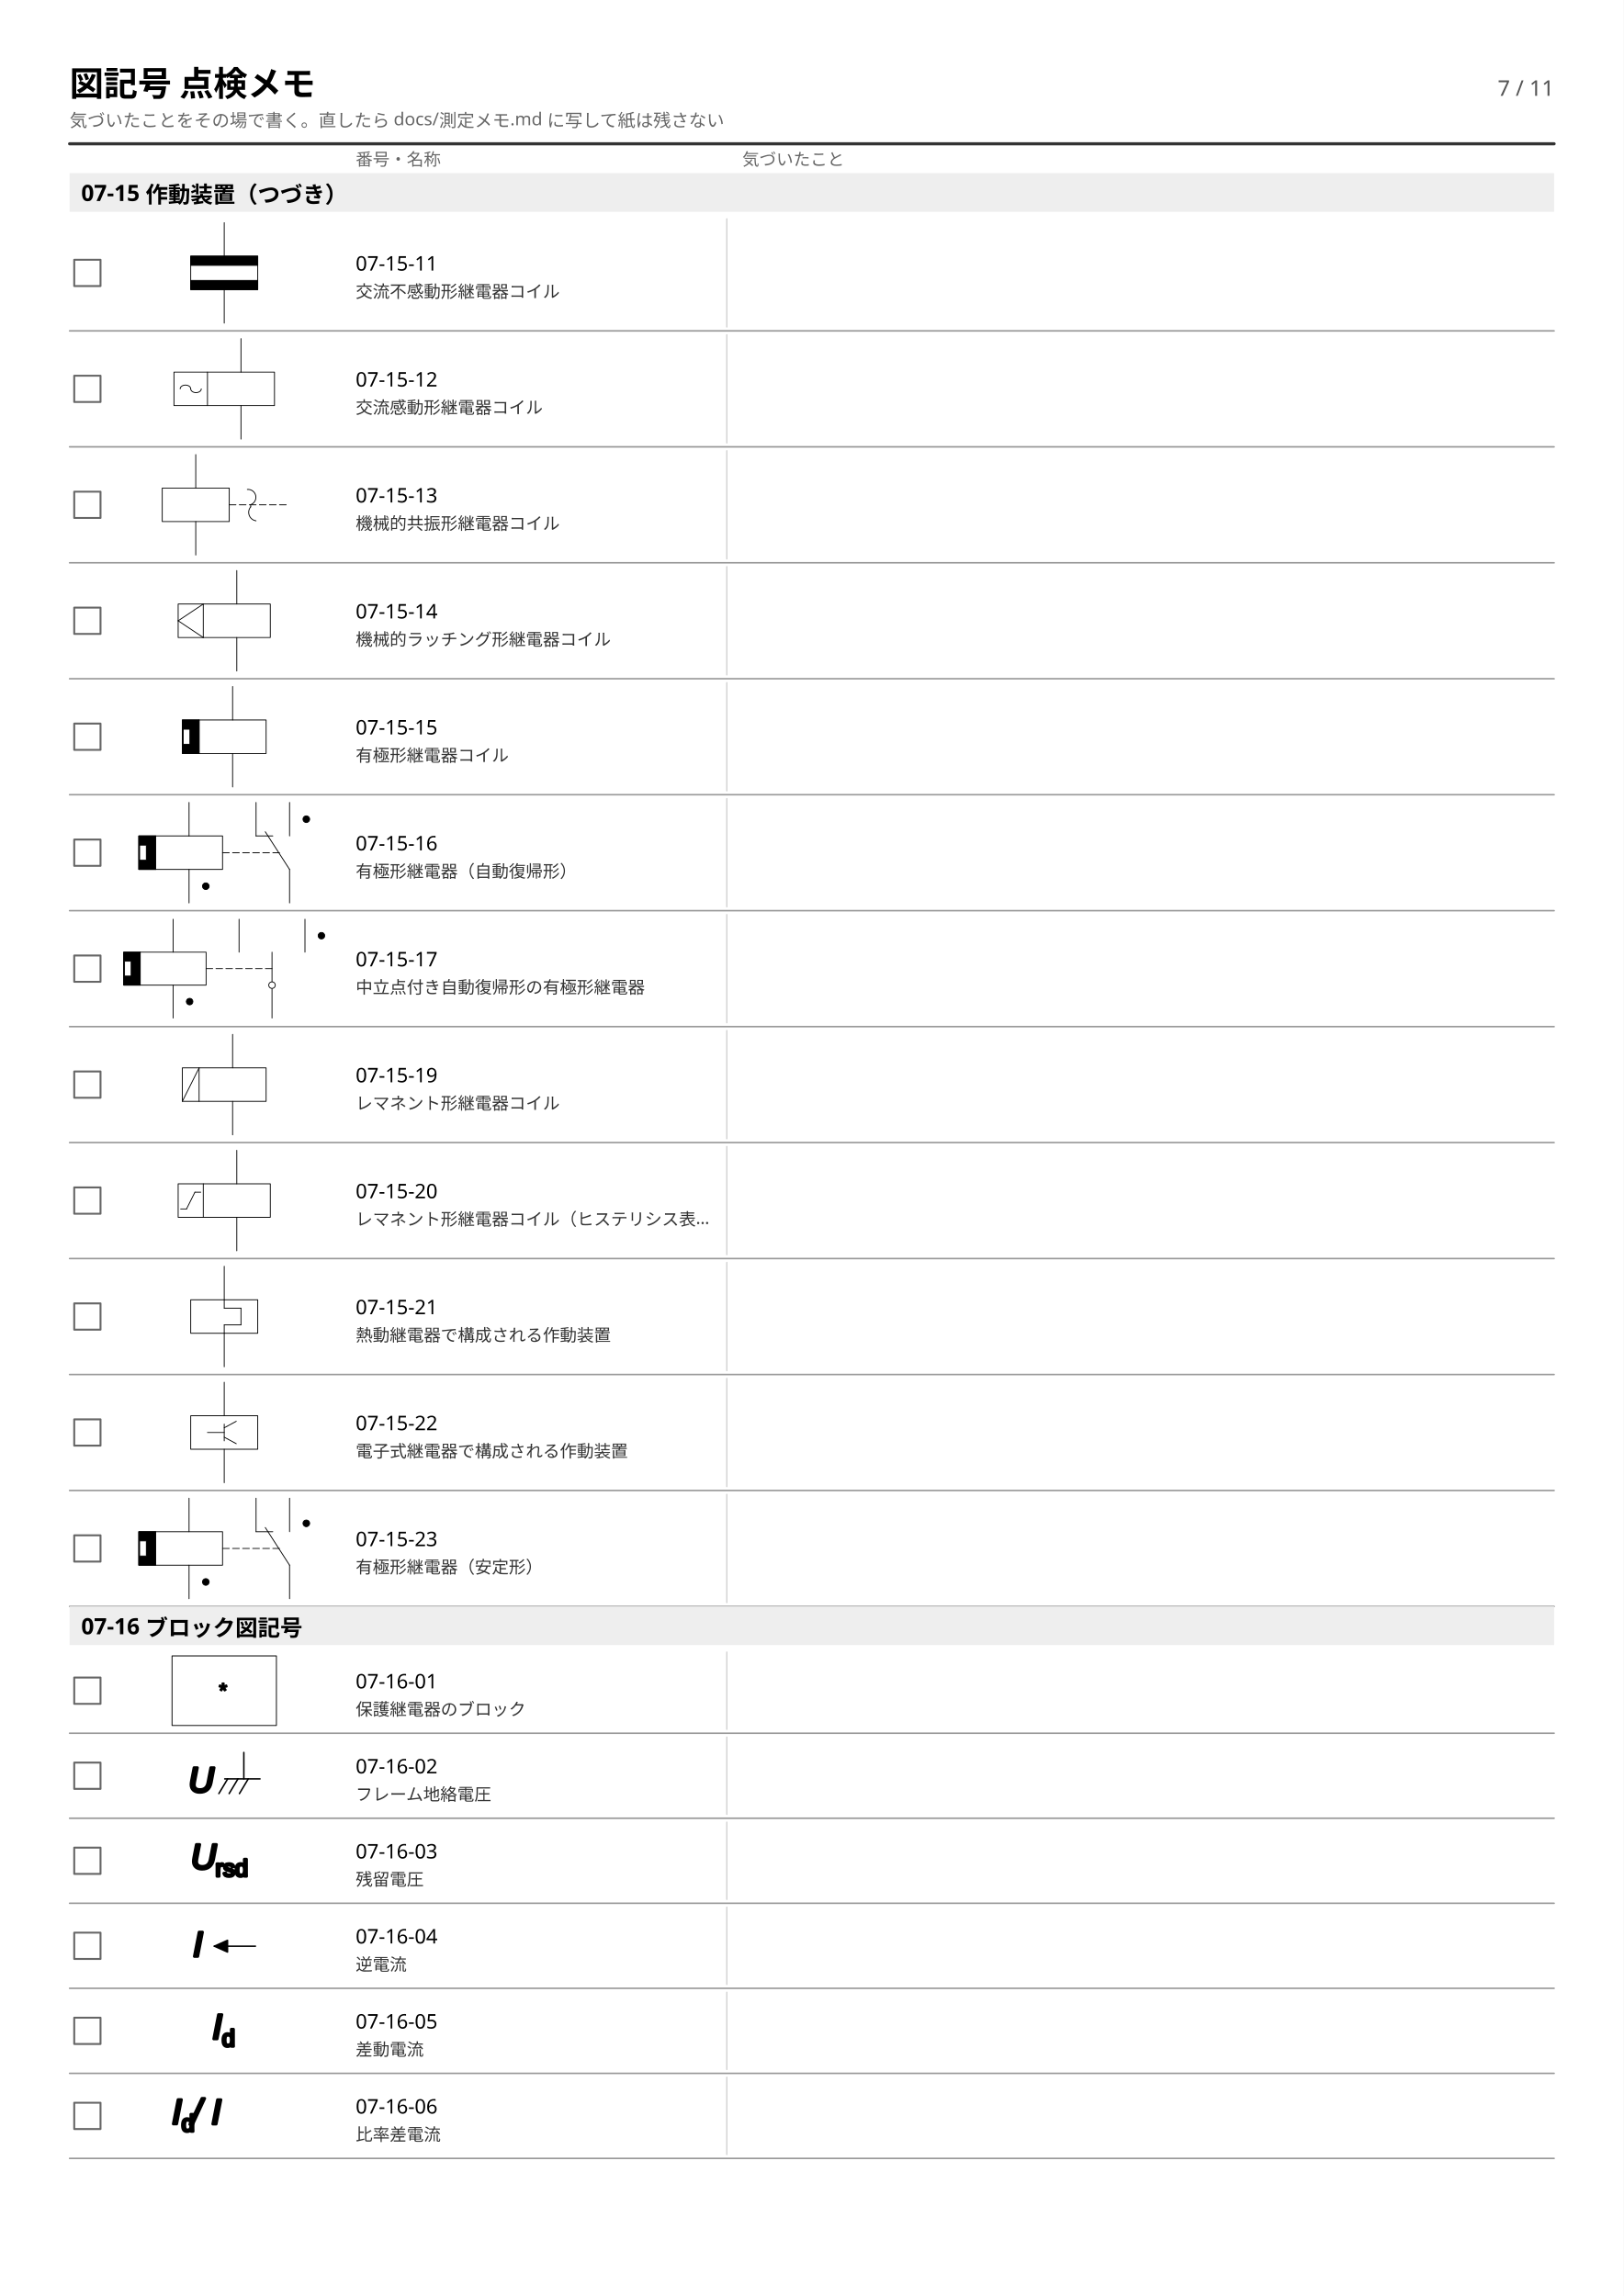
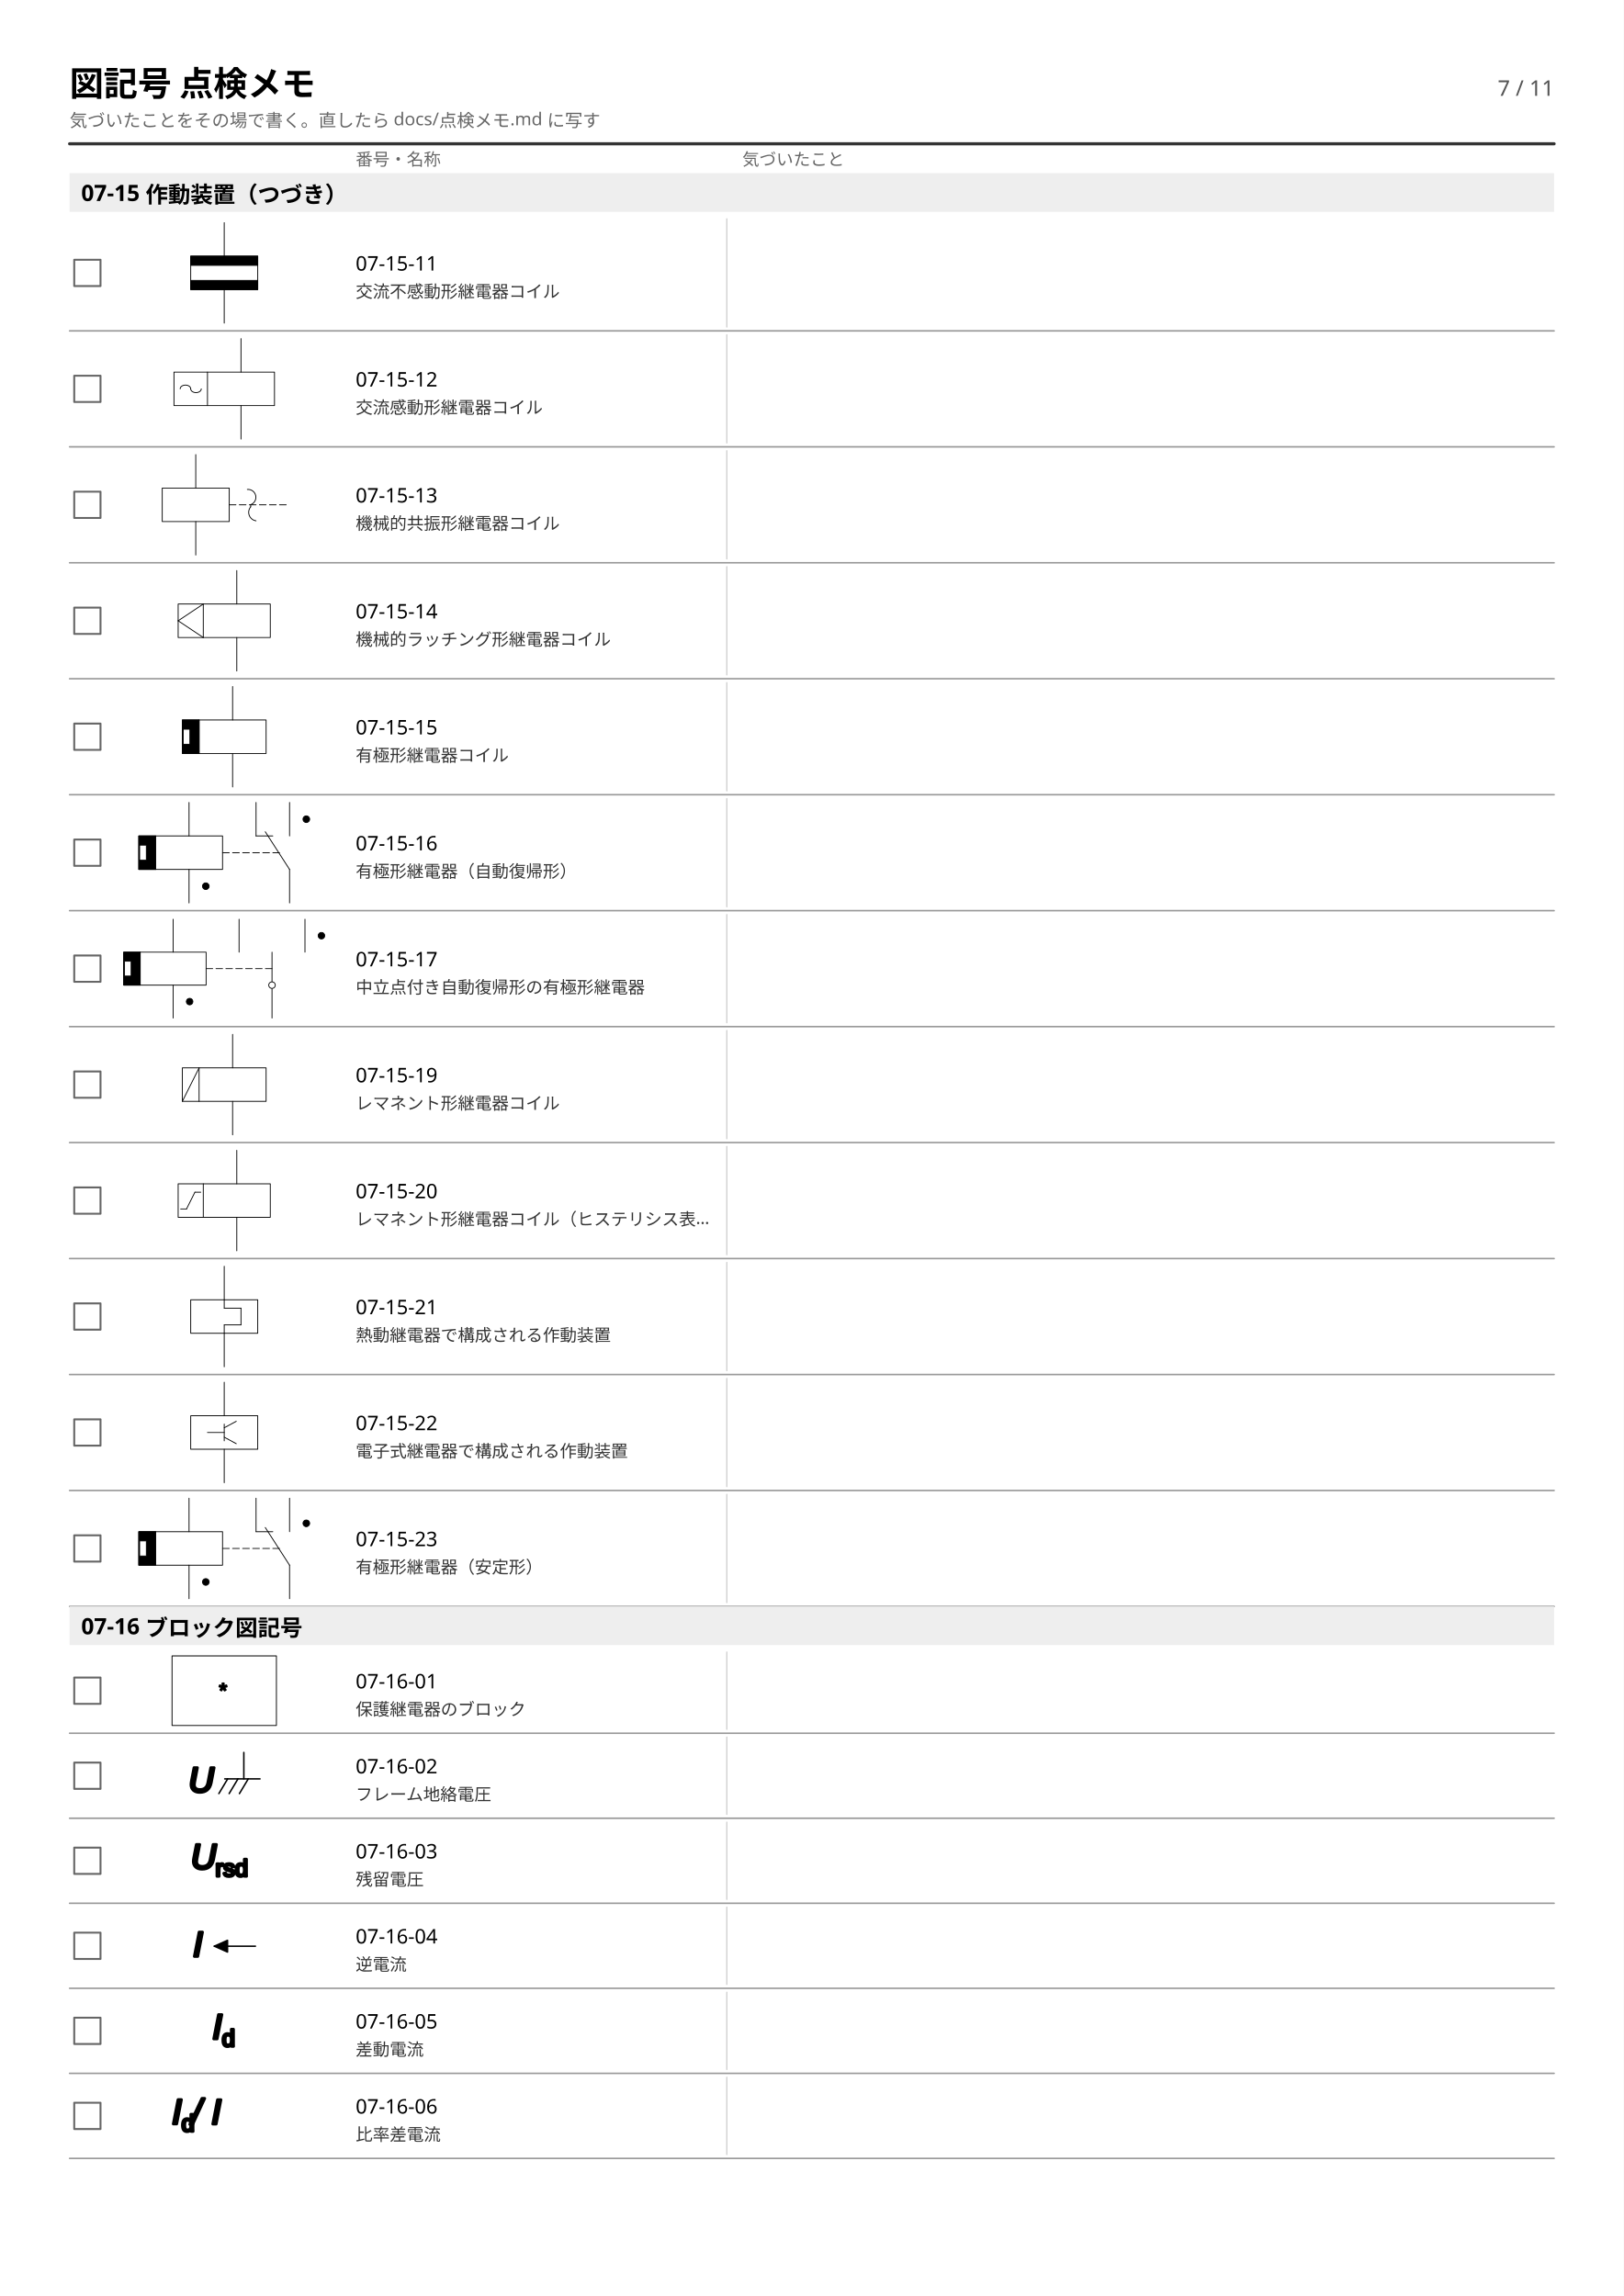
<svg xmlns="http://www.w3.org/2000/svg" width="210mm" height="297mm" viewBox="0 0 210 297">
  <rect width="210" height="297" fill="white" />
  <g stroke-linecap="round" stroke-linejoin="round">
    <text x="9" y="12.4" font-family="Meiryo,'Yu Gothic',sans-serif" font-size="4.4" font-weight="bold" fill="black">図記号 点検メモ</text>
    <text x="201" y="12.4" text-anchor="end" font-family="Meiryo,'Yu Gothic',sans-serif" font-size="2.8" fill="#555">7 / 11</text>
-     <text x="9" y="16.4" font-family="Meiryo,'Yu Gothic',sans-serif" font-size="2.3" fill="#666">気づいたことをその場で書く。直したら docs/測定メモ.md に写して紙は残さない</text>
+     <text x="9" y="16.4" font-family="Meiryo,'Yu Gothic',sans-serif" font-size="2.3" fill="#666">気づいたことをその場で書く。直したら docs/点検メモ.md に写す</text>
    <line x1="9" y1="18.6" x2="201" y2="18.6" stroke="#333" stroke-width="0.4" />
    <text x="46" y="21.4" font-family="Meiryo,'Yu Gothic',sans-serif" font-size="2.2" fill="#666">番号・名称</text>
    <text x="96" y="21.4" font-family="Meiryo,'Yu Gothic',sans-serif" font-size="2.2" fill="#666">気づいたこと</text>
    <rect x="9" y="22.4" width="192" height="5" fill="#eee" />
    <text x="10.5" y="26" font-family="Meiryo,'Yu Gothic',sans-serif" font-size="2.9" font-weight="bold" fill="black">07-15 作動装置（つづき）</text>
    <g transform="translate(29 35.3) scale(0.216667) translate(-0 -0)" stroke="black" fill="none">
      <rect x="-20" y="-10" width="40" height="20" fill="none" stroke="currentColor" stroke-width="0.5" />
      <line x1="0" y1="-30" x2="0" y2="-10" fill="none" stroke="currentColor" stroke-width="0.5" />
      <line x1="0" y1="10" x2="0" y2="30" fill="none" stroke="currentColor" stroke-width="0.5" />
      <rect x="-20" y="-10" width="40" height="5.5" fill="black" stroke="currentColor" stroke-width="0.5" />
      <rect x="-20" y="4.5" width="40" height="5.5" fill="black" stroke="currentColor" stroke-width="0.5" />
    </g>
    <rect x="9.6" y="33.6" width="3.4" height="3.4" fill="none" stroke="#666" stroke-width="0.25" />
    <text x="46" y="35" font-family="Meiryo,'Yu Gothic',sans-serif" font-size="2.6" fill="black">07-15-11</text>
    <text x="46" y="38.5" font-family="Meiryo,'Yu Gothic',sans-serif" font-size="2.2" fill="#333">交流不感動形継電器コイル</text>
    <line x1="94" y1="28.3" x2="94" y2="42.3" stroke="#ccc" stroke-width="0.15" />
    <line x1="9" y1="42.8" x2="201" y2="42.8" stroke="#999" stroke-width="0.2" />
    <g transform="translate(29 50.3) scale(0.216667) translate(10 -0)" stroke="black" fill="none">
      <rect x="-40" y="-10" width="60" height="20" fill="none" stroke="currentColor" stroke-width="0.5" />
      <line x1="0" y1="-30" x2="0" y2="-10" fill="none" stroke="currentColor" stroke-width="0.5" />
      <line x1="0" y1="10" x2="0" y2="30" fill="none" stroke="currentColor" stroke-width="0.5" />
      <line x1="-20" y1="-10" x2="-20" y2="10" fill="none" stroke="currentColor" stroke-width="0.5" />
      <path d="M -30 0 A 3.15 2.25 0 0 0 -36.3 -2.75546e-16" fill="none" stroke="currentColor" stroke-width="0.5" />
      <path d="M -30 -2.75546e-16 A 3.15 2.25 0 0 0 -23.7 5.51091e-16" fill="none" stroke="currentColor" stroke-width="0.5" />
    </g>
    <rect x="9.6" y="48.6" width="3.4" height="3.4" fill="none" stroke="#666" stroke-width="0.25" />
    <text x="46" y="50" font-family="Meiryo,'Yu Gothic',sans-serif" font-size="2.6" fill="black">07-15-12</text>
    <text x="46" y="53.5" font-family="Meiryo,'Yu Gothic',sans-serif" font-size="2.2" fill="#333">交流感動形継電器コイル</text>
    <line x1="94" y1="43.3" x2="94" y2="57.3" stroke="#ccc" stroke-width="0.15" />
    <line x1="9" y1="57.8" x2="201" y2="57.8" stroke="#999" stroke-width="0.2" />
    <g transform="translate(29 65.3) scale(0.216667) translate(-17 -0)" stroke="black" fill="none">
      <rect x="-20" y="-10" width="40" height="20" fill="none" stroke="currentColor" stroke-width="0.5" />
      <line x1="0" y1="-30" x2="0" y2="-10" fill="none" stroke="currentColor" stroke-width="0.5" />
      <line x1="0" y1="10" x2="0" y2="30" fill="none" stroke="currentColor" stroke-width="0.5" />
      <line x1="20" y1="0" x2="54" y2="0" fill="none" stroke="currentColor" stroke-width="0.5" stroke-dasharray="4,2" />
      <path d="M 32.807 -0.083 A 4.7 4.7 0 0 0 30.79 -9.182" fill="none" stroke="currentColor" stroke-width="0.5" />
      <line x1="32.81" y1="-0.08" x2="32.79" y2="1.22" fill="none" stroke="currentColor" stroke-width="0.5" />
      <path d="M 32.793 1.222 A 5.1 5.1 0 0 0 35.99 9.55" fill="none" stroke="currentColor" stroke-width="0.5" />
    </g>
    <rect x="9.6" y="63.6" width="3.4" height="3.4" fill="none" stroke="#666" stroke-width="0.25" />
    <text x="46" y="65" font-family="Meiryo,'Yu Gothic',sans-serif" font-size="2.6" fill="black">07-15-13</text>
    <text x="46" y="68.5" font-family="Meiryo,'Yu Gothic',sans-serif" font-size="2.2" fill="#333">機械的共振形継電器コイル</text>
    <line x1="94" y1="58.3" x2="94" y2="72.3" stroke="#ccc" stroke-width="0.15" />
    <line x1="9" y1="72.8" x2="201" y2="72.8" stroke="#999" stroke-width="0.2" />
    <g transform="translate(29 80.3) scale(0.216667) translate(7.5 -0)" stroke="black" fill="none">
      <rect x="-35" y="-10" width="55" height="20" fill="none" stroke="currentColor" stroke-width="0.5" />
      <line x1="0" y1="-30" x2="0" y2="-10" fill="none" stroke="currentColor" stroke-width="0.5" />
      <line x1="0" y1="10" x2="0" y2="30" fill="none" stroke="currentColor" stroke-width="0.5" />
      <line x1="-20" y1="-10" x2="-20" y2="10" fill="none" stroke="currentColor" stroke-width="0.5" />
      <line x1="-20" y1="-10" x2="-35" y2="0" fill="none" stroke="currentColor" stroke-width="0.5" />
      <line x1="-35" y1="0" x2="-20" y2="10" fill="none" stroke="currentColor" stroke-width="0.5" />
    </g>
    <rect x="9.6" y="78.6" width="3.4" height="3.4" fill="none" stroke="#666" stroke-width="0.25" />
    <text x="46" y="80" font-family="Meiryo,'Yu Gothic',sans-serif" font-size="2.6" fill="black">07-15-14</text>
    <text x="46" y="83.5" font-family="Meiryo,'Yu Gothic',sans-serif" font-size="2.2" fill="#333">機械的ラッチング形継電器コイル</text>
    <line x1="94" y1="73.3" x2="94" y2="87.3" stroke="#ccc" stroke-width="0.15" />
    <line x1="9" y1="87.8" x2="201" y2="87.8" stroke="#999" stroke-width="0.2" />
    <g transform="translate(29 95.3) scale(0.216667) translate(5 -0)" stroke="black" fill="none">
      <rect x="-30" y="-10" width="50" height="20" fill="none" stroke="currentColor" stroke-width="0.5" />
      <line x1="0" y1="-30" x2="0" y2="-10" fill="none" stroke="currentColor" stroke-width="0.5" />
      <line x1="0" y1="10" x2="0" y2="30" fill="none" stroke="currentColor" stroke-width="0.5" />
      <line x1="-20" y1="-10" x2="-20" y2="10" fill="none" stroke="currentColor" stroke-width="0.5" />
      <rect x="-30" y="-10" width="10" height="20" fill="black" stroke="currentColor" stroke-width="0.5" />
      <rect x="-29.5" y="-4.5" width="4" height="9" fill="white" stroke="currentColor" stroke-width="0.5" />
    </g>
    <rect x="9.6" y="93.6" width="3.4" height="3.4" fill="none" stroke="#666" stroke-width="0.25" />
    <text x="46" y="95" font-family="Meiryo,'Yu Gothic',sans-serif" font-size="2.6" fill="black">07-15-15</text>
    <text x="46" y="98.5" font-family="Meiryo,'Yu Gothic',sans-serif" font-size="2.2" fill="#333">有極形継電器コイル</text>
    <line x1="94" y1="88.3" x2="94" y2="102.3" stroke="#ccc" stroke-width="0.15" />
    <line x1="9" y1="102.8" x2="201" y2="102.8" stroke="#999" stroke-width="0.2" />
    <g transform="translate(29 110.3) scale(0.216667) translate(-21 -0)" stroke="black" fill="none">
      <rect x="-30" y="-10" width="50" height="20" fill="none" stroke="currentColor" stroke-width="0.5" />
      <line x1="0" y1="-30" x2="0" y2="-10" fill="none" stroke="currentColor" stroke-width="0.5" />
      <line x1="0" y1="10" x2="0" y2="30" fill="none" stroke="currentColor" stroke-width="0.5" />
      <line x1="-20" y1="-10" x2="-20" y2="10" fill="none" stroke="currentColor" stroke-width="0.5" />
      <rect x="-30" y="-10" width="10" height="20" fill="black" stroke="currentColor" stroke-width="0.5" />
      <rect x="-29.5" y="-4.5" width="4" height="9" fill="white" stroke="currentColor" stroke-width="0.5" />
      <line x1="20" y1="0" x2="54" y2="0" fill="none" stroke="currentColor" stroke-width="0.5" stroke-dasharray="4,2" />
      <line x1="40" y1="-30" x2="40" y2="-10" fill="none" stroke="currentColor" stroke-width="0.5" />
      <line x1="40" y1="-10" x2="50" y2="-10" fill="none" stroke="currentColor" stroke-width="0.5" />
      <line x1="45.5" y1="-12.5" x2="60" y2="10" fill="none" stroke="currentColor" stroke-width="0.5" />
      <line x1="60" y1="-30" x2="60" y2="-10" fill="none" stroke="currentColor" stroke-width="0.5" />
      <line x1="60" y1="10" x2="60" y2="30" fill="none" stroke="currentColor" stroke-width="0.5" />
      <ellipse cx="10" cy="20" rx="2" ry="2" fill="black" stroke="currentColor" stroke-width="0.5" />
      <ellipse cx="70" cy="-20" rx="2" ry="2" fill="black" stroke="currentColor" stroke-width="0.5" />
    </g>
    <rect x="9.6" y="108.6" width="3.4" height="3.4" fill="none" stroke="#666" stroke-width="0.25" />
    <text x="46" y="110" font-family="Meiryo,'Yu Gothic',sans-serif" font-size="2.6" fill="black">07-15-16</text>
    <text x="46" y="113.5" font-family="Meiryo,'Yu Gothic',sans-serif" font-size="2.2" fill="#333">有極形継電器（自動復帰形）</text>
    <line x1="94" y1="103.3" x2="94" y2="117.3" stroke="#ccc" stroke-width="0.15" />
    <line x1="9" y1="117.8" x2="201" y2="117.8" stroke="#999" stroke-width="0.2" />
    <g transform="translate(29 125.3) scale(0.213115) translate(-31 -0)" stroke="black" fill="none">
      <rect x="-30" y="-10" width="50" height="20" fill="none" stroke="currentColor" stroke-width="0.5" />
      <line x1="0" y1="-30" x2="0" y2="-10" fill="none" stroke="currentColor" stroke-width="0.5" />
      <line x1="0" y1="10" x2="0" y2="30" fill="none" stroke="currentColor" stroke-width="0.5" />
      <line x1="-20" y1="-10" x2="-20" y2="10" fill="none" stroke="currentColor" stroke-width="0.5" />
      <rect x="-30" y="-10" width="10" height="20" fill="black" stroke="currentColor" stroke-width="0.5" />
      <rect x="-29.5" y="-4.5" width="4" height="9" fill="white" stroke="currentColor" stroke-width="0.5" />
      <line x1="20" y1="0" x2="60" y2="0" fill="none" stroke="currentColor" stroke-width="0.5" stroke-dasharray="4,2" />
      <line x1="40" y1="-30" x2="40" y2="-10" fill="none" stroke="currentColor" stroke-width="0.5" />
      <line x1="80" y1="-30" x2="80" y2="-10" fill="none" stroke="currentColor" stroke-width="0.5" />
      <line x1="60" y1="-10" x2="60" y2="30" fill="none" stroke="currentColor" stroke-width="0.5" />
      <ellipse cx="60" cy="10" rx="2" ry="2" fill="white" stroke="currentColor" stroke-width="0.5" />
      <ellipse cx="10" cy="20" rx="2" ry="2" fill="black" stroke="currentColor" stroke-width="0.5" />
      <ellipse cx="90" cy="-20" rx="2" ry="2" fill="black" stroke="currentColor" stroke-width="0.5" />
    </g>
    <rect x="9.6" y="123.6" width="3.4" height="3.4" fill="none" stroke="#666" stroke-width="0.25" />
    <text x="46" y="125" font-family="Meiryo,'Yu Gothic',sans-serif" font-size="2.6" fill="black">07-15-17</text>
    <text x="46" y="128.5" font-family="Meiryo,'Yu Gothic',sans-serif" font-size="2.2" fill="#333">中立点付き自動復帰形の有極形継電器</text>
    <line x1="94" y1="118.3" x2="94" y2="132.3" stroke="#ccc" stroke-width="0.15" />
    <line x1="9" y1="132.8" x2="201" y2="132.8" stroke="#999" stroke-width="0.2" />
    <g transform="translate(29 140.3) scale(0.216667) translate(5 -0)" stroke="black" fill="none">
      <rect x="-30" y="-10" width="50" height="20" fill="none" stroke="currentColor" stroke-width="0.5" />
      <line x1="0" y1="-30" x2="0" y2="-10" fill="none" stroke="currentColor" stroke-width="0.5" />
      <line x1="0" y1="10" x2="0" y2="30" fill="none" stroke="currentColor" stroke-width="0.5" />
      <line x1="-20" y1="-10" x2="-20" y2="10" fill="none" stroke="currentColor" stroke-width="0.5" />
      <line x1="-20" y1="-10" x2="-30" y2="10" fill="none" stroke="currentColor" stroke-width="0.5" />
    </g>
    <rect x="9.6" y="138.6" width="3.4" height="3.4" fill="none" stroke="#666" stroke-width="0.25" />
    <text x="46" y="140" font-family="Meiryo,'Yu Gothic',sans-serif" font-size="2.6" fill="black">07-15-19</text>
    <text x="46" y="143.5" font-family="Meiryo,'Yu Gothic',sans-serif" font-size="2.2" fill="#333">レマネント形継電器コイル</text>
    <line x1="94" y1="133.3" x2="94" y2="147.3" stroke="#ccc" stroke-width="0.15" />
    <line x1="9" y1="147.8" x2="201" y2="147.8" stroke="#999" stroke-width="0.2" />
    <g transform="translate(29 155.3) scale(0.216667) translate(7.5 -0)" stroke="black" fill="none">
      <rect x="-35" y="-10" width="55" height="20" fill="none" stroke="currentColor" stroke-width="0.5" />
      <line x1="0" y1="-30" x2="0" y2="-10" fill="none" stroke="currentColor" stroke-width="0.5" />
      <line x1="0" y1="10" x2="0" y2="30" fill="none" stroke="currentColor" stroke-width="0.5" />
      <line x1="-20" y1="-10" x2="-20" y2="10" fill="none" stroke="currentColor" stroke-width="0.5" />
      <line x1="-21.5" y1="-5" x2="-25" y2="-5" fill="none" stroke="currentColor" stroke-width="0.5" />
      <line x1="-25" y1="-5" x2="-30" y2="5" fill="none" stroke="currentColor" stroke-width="0.5" />
      <line x1="-30" y1="5" x2="-33.5" y2="5" fill="none" stroke="currentColor" stroke-width="0.5" />
    </g>
    <rect x="9.6" y="153.6" width="3.4" height="3.4" fill="none" stroke="#666" stroke-width="0.25" />
    <text x="46" y="155" font-family="Meiryo,'Yu Gothic',sans-serif" font-size="2.6" fill="black">07-15-20</text>
    <text x="46" y="158.5" font-family="Meiryo,'Yu Gothic',sans-serif" font-size="2.2" fill="#333">レマネント形継電器コイル（ヒステリシス表…</text>
    <line x1="94" y1="148.3" x2="94" y2="162.3" stroke="#ccc" stroke-width="0.15" />
    <line x1="9" y1="162.8" x2="201" y2="162.8" stroke="#999" stroke-width="0.2" />
    <g transform="translate(29 170.3) scale(0.216667) translate(-0 -0)" stroke="black" fill="none">
      <rect x="-20" y="-10" width="40" height="20" fill="none" stroke="currentColor" stroke-width="0.5" />
      <line x1="0" y1="-30" x2="0" y2="-10" fill="none" stroke="currentColor" stroke-width="0.5" />
      <line x1="0" y1="10" x2="0" y2="30" fill="none" stroke="currentColor" stroke-width="0.5" />
      <line x1="0" y1="-10" x2="0" y2="-5" fill="none" stroke="currentColor" stroke-width="0.5" />
      <line x1="0" y1="-5" x2="10" y2="-5" fill="none" stroke="currentColor" stroke-width="0.5" />
      <line x1="10" y1="-5" x2="10" y2="5" fill="none" stroke="currentColor" stroke-width="0.5" />
      <line x1="10" y1="5" x2="0" y2="5" fill="none" stroke="currentColor" stroke-width="0.5" />
      <line x1="0" y1="5" x2="0" y2="10" fill="none" stroke="currentColor" stroke-width="0.5" />
    </g>
    <rect x="9.6" y="168.6" width="3.4" height="3.4" fill="none" stroke="#666" stroke-width="0.25" />
    <text x="46" y="170" font-family="Meiryo,'Yu Gothic',sans-serif" font-size="2.6" fill="black">07-15-21</text>
    <text x="46" y="173.5" font-family="Meiryo,'Yu Gothic',sans-serif" font-size="2.2" fill="#333">熱動継電器で構成される作動装置</text>
    <line x1="94" y1="163.3" x2="94" y2="177.3" stroke="#ccc" stroke-width="0.15" />
    <line x1="9" y1="177.8" x2="201" y2="177.8" stroke="#999" stroke-width="0.2" />
    <g transform="translate(29 185.3) scale(0.216667) translate(-0 -0)" stroke="black" fill="none">
      <rect x="-20" y="-10" width="40" height="20" fill="none" stroke="currentColor" stroke-width="0.5" />
      <line x1="0" y1="-30" x2="0" y2="-10" fill="none" stroke="currentColor" stroke-width="0.5" />
      <line x1="0" y1="10" x2="0" y2="30" fill="none" stroke="currentColor" stroke-width="0.5" />
      <line x1="0" y1="-5" x2="0" y2="5" fill="none" stroke="currentColor" stroke-width="0.5" />
      <line x1="-10" y1="0" x2="0" y2="0" fill="none" stroke="currentColor" stroke-width="0.5" />
      <line x1="0" y1="-2.8" x2="7.2" y2="-6.7" fill="none" stroke="currentColor" stroke-width="0.5" />
      <line x1="0" y1="2.8" x2="7.2" y2="6.7" fill="none" stroke="currentColor" stroke-width="0.5" />
    </g>
    <rect x="9.6" y="183.6" width="3.4" height="3.4" fill="none" stroke="#666" stroke-width="0.25" />
    <text x="46" y="185" font-family="Meiryo,'Yu Gothic',sans-serif" font-size="2.6" fill="black">07-15-22</text>
    <text x="46" y="188.5" font-family="Meiryo,'Yu Gothic',sans-serif" font-size="2.2" fill="#333">電子式継電器で構成される作動装置</text>
    <line x1="94" y1="178.3" x2="94" y2="192.3" stroke="#ccc" stroke-width="0.15" />
    <line x1="9" y1="192.8" x2="201" y2="192.8" stroke="#999" stroke-width="0.2" />
    <g transform="translate(29 200.3) scale(0.216667) translate(-21 -0)" stroke="black" fill="none">
      <rect x="-30" y="-10" width="50" height="20" fill="none" stroke="currentColor" stroke-width="0.5" />
      <line x1="0" y1="-30" x2="0" y2="-10" fill="none" stroke="currentColor" stroke-width="0.5" />
      <line x1="0" y1="10" x2="0" y2="30" fill="none" stroke="currentColor" stroke-width="0.5" />
      <line x1="-20" y1="-10" x2="-20" y2="10" fill="none" stroke="currentColor" stroke-width="0.5" />
      <rect x="-30" y="-10" width="10" height="20" fill="black" stroke="currentColor" stroke-width="0.5" />
      <rect x="-29.5" y="-4.5" width="4" height="9" fill="white" stroke="currentColor" stroke-width="0.5" />
      <line x1="20" y1="0" x2="54" y2="0" fill="none" stroke="currentColor" stroke-width="0.5" stroke-dasharray="4,2" />
      <line x1="40" y1="-30" x2="40" y2="-10" fill="none" stroke="currentColor" stroke-width="0.5" />
      <line x1="40" y1="-10" x2="50" y2="-10" fill="none" stroke="currentColor" stroke-width="0.5" />
      <line x1="45.5" y1="-12.5" x2="60" y2="10" fill="none" stroke="currentColor" stroke-width="0.5" />
      <line x1="60" y1="-30" x2="60" y2="-10" fill="none" stroke="currentColor" stroke-width="0.5" />
      <line x1="60" y1="10" x2="60" y2="30" fill="none" stroke="currentColor" stroke-width="0.5" />
      <ellipse cx="10" cy="20" rx="2" ry="2" fill="black" stroke="currentColor" stroke-width="0.5" />
      <ellipse cx="70" cy="-15" rx="2" ry="2" fill="black" stroke="currentColor" stroke-width="0.5" />
    </g>
    <rect x="9.6" y="198.6" width="3.4" height="3.4" fill="none" stroke="#666" stroke-width="0.25" />
    <text x="46" y="200" font-family="Meiryo,'Yu Gothic',sans-serif" font-size="2.6" fill="black">07-15-23</text>
    <text x="46" y="203.5" font-family="Meiryo,'Yu Gothic',sans-serif" font-size="2.2" fill="#333">有極形継電器（安定形）</text>
    <line x1="94" y1="193.3" x2="94" y2="207.3" stroke="#ccc" stroke-width="0.15" />
    <line x1="9" y1="207.8" x2="201" y2="207.8" stroke="#999" stroke-width="0.2" />
    <rect x="9" y="207.8" width="192" height="5" fill="#eee" />
    <text x="10.5" y="211.4" font-family="Meiryo,'Yu Gothic',sans-serif" font-size="2.9" font-weight="bold" fill="black">07-16 ブロック図記号</text>
    <g transform="translate(29 218.7) scale(0.225) translate(-0 -0)" stroke="black" fill="none">
      <rect x="-30" y="-20" width="60" height="40" fill="none" stroke="currentColor" stroke-width="0.5" />
      <text x="-3" y="4" font-family="Liberation Sans,Arial,Helvetica,sans-serif" font-size="12" fill="currentColor">*</text>
    </g>
    <rect x="9.6" y="217" width="3.4" height="3.4" fill="none" stroke="#666" stroke-width="0.25" />
    <text x="46" y="218.4" font-family="Meiryo,'Yu Gothic',sans-serif" font-size="2.6" fill="black">07-16-01</text>
    <text x="46" y="221.9" font-family="Meiryo,'Yu Gothic',sans-serif" font-size="2.2" fill="#333">保護継電器のブロック</text>
    <line x1="94" y1="213.7" x2="94" y2="223.7" stroke="#ccc" stroke-width="0.15" />
    <line x1="9" y1="224.2" x2="201" y2="224.2" stroke="#999" stroke-width="0.2" />
    <g transform="translate(29 229.7) scale(0.38) translate(0.235 5.075)" stroke="black" fill="none">
      <text x="-12.41" y="0.45" font-family="Liberation Sans,Arial,Helvetica,sans-serif" font-size="12" fill="currentColor" font-style="italic">U</text>
      <line x1="6.44" y1="-13" x2="6.44" y2="-4" fill="none" stroke="currentColor" stroke-width="0.5" />
      <line x1="-0.06" y1="-4" x2="11.94" y2="-4" fill="none" stroke="currentColor" stroke-width="0.5" />
      <line x1="0.94" y1="-4" x2="-2.06" y2="1" fill="none" stroke="currentColor" stroke-width="0.5" />
      <line x1="4.44" y1="-4" x2="1.44" y2="1" fill="none" stroke="currentColor" stroke-width="0.5" />
      <line x1="7.94" y1="-4" x2="4.94" y2="1" fill="none" stroke="currentColor" stroke-width="0.5" />
    </g>
    <rect x="9.6" y="228" width="3.4" height="3.4" fill="none" stroke="#666" stroke-width="0.25" />
    <text x="46" y="229.4" font-family="Meiryo,'Yu Gothic',sans-serif" font-size="2.6" fill="black">07-16-02</text>
    <text x="46" y="232.9" font-family="Meiryo,'Yu Gothic',sans-serif" font-size="2.2" fill="#333">フレーム地絡電圧</text>
    <line x1="94" y1="224.7" x2="94" y2="234.7" stroke="#ccc" stroke-width="0.15" />
    <line x1="9" y1="235.2" x2="201" y2="235.2" stroke="#999" stroke-width="0.2" />
    <g transform="translate(29 240.7) scale(0.38) translate(-1.545 2.275)" stroke="black" fill="none">
      <text x="-9.84" y="0.45" font-family="Liberation Sans,Arial,Helvetica,sans-serif" font-size="12" fill="currentColor" font-style="italic">U</text>
      <text x="-1.47" y="3" font-family="Liberation Sans,Arial,Helvetica,sans-serif" font-size="8" fill="currentColor">rsd</text>
    </g>
    <rect x="9.6" y="239" width="3.4" height="3.4" fill="none" stroke="#666" stroke-width="0.25" />
    <text x="46" y="240.4" font-family="Meiryo,'Yu Gothic',sans-serif" font-size="2.6" fill="black">07-16-03</text>
    <text x="46" y="243.9" font-family="Meiryo,'Yu Gothic',sans-serif" font-size="2.2" fill="#333">残留電圧</text>
    <line x1="94" y1="235.7" x2="94" y2="245.7" stroke="#ccc" stroke-width="0.15" />
    <line x1="9" y1="246.2" x2="201" y2="246.2" stroke="#999" stroke-width="0.2" />
    <g transform="translate(29 251.7) scale(0.38) translate(0.1 3.13)" stroke="black" fill="none">
      <text x="-10.72" y="0.47" font-family="Liberation Sans,Arial,Helvetica,sans-serif" font-size="12" fill="currentColor" font-style="italic">I</text>
      <line x1="-3.48" y1="-3" x2="10.52" y2="-3" fill="none" stroke="currentColor" stroke-width="0.5" />
      <polygon points="-3.48,-3 1.02,-5 1.02,-1" fill="black" stroke="currentColor" stroke-width="0.5" />
    </g>
    <rect x="9.6" y="250" width="3.4" height="3.4" fill="none" stroke="#666" stroke-width="0.25" />
    <text x="46" y="251.4" font-family="Meiryo,'Yu Gothic',sans-serif" font-size="2.6" fill="black">07-16-04</text>
    <text x="46" y="254.9" font-family="Meiryo,'Yu Gothic',sans-serif" font-size="2.2" fill="#333">逆電流</text>
    <line x1="94" y1="246.7" x2="94" y2="256.7" stroke="#ccc" stroke-width="0.15" />
    <line x1="9" y1="257.2" x2="201" y2="257.2" stroke="#999" stroke-width="0.2" />
    <g transform="translate(29 262.7) scale(0.38) translate(-0.13 2.265)" stroke="black" fill="none">
      <text x="-3.89" y="0.47" font-family="Liberation Sans,Arial,Helvetica,sans-serif" font-size="12" fill="currentColor" font-style="italic">I</text>
      <text x="-0.65" y="3" font-family="Liberation Sans,Arial,Helvetica,sans-serif" font-size="8" fill="currentColor">d</text>
    </g>
    <rect x="9.6" y="261" width="3.4" height="3.4" fill="none" stroke="#666" stroke-width="0.25" />
    <text x="46" y="262.4" font-family="Meiryo,'Yu Gothic',sans-serif" font-size="2.6" fill="black">07-16-05</text>
    <text x="46" y="265.9" font-family="Meiryo,'Yu Gothic',sans-serif" font-size="2.2" fill="#333">差動電流</text>
    <line x1="94" y1="257.7" x2="94" y2="267.7" stroke="#ccc" stroke-width="0.15" />
    <line x1="9" y1="268.2" x2="201" y2="268.2" stroke="#999" stroke-width="0.2" />
    <g transform="translate(29 273.7) scale(0.38) translate(-7.825 2.265)" stroke="black" fill="none">
      <text x="-9.96" y="0.47" font-family="Liberation Sans,Arial,Helvetica,sans-serif" font-size="12" fill="currentColor" font-style="italic">I</text>
      <text x="-6.72" y="3" font-family="Liberation Sans,Arial,Helvetica,sans-serif" font-size="8" fill="currentColor">d</text>
      <text x="-3.19" y="0.5" font-family="Liberation Sans,Arial,Helvetica,sans-serif" font-size="12" fill="currentColor" font-style="italic"> / I</text>
    </g>
    <rect x="9.6" y="272" width="3.4" height="3.4" fill="none" stroke="#666" stroke-width="0.25" />
    <text x="46" y="273.4" font-family="Meiryo,'Yu Gothic',sans-serif" font-size="2.6" fill="black">07-16-06</text>
    <text x="46" y="276.9" font-family="Meiryo,'Yu Gothic',sans-serif" font-size="2.2" fill="#333">比率差電流</text>
    <line x1="94" y1="268.7" x2="94" y2="278.7" stroke="#ccc" stroke-width="0.15" />
    <line x1="9" y1="279.2" x2="201" y2="279.2" stroke="#999" stroke-width="0.2" />
  </g>
</svg>
